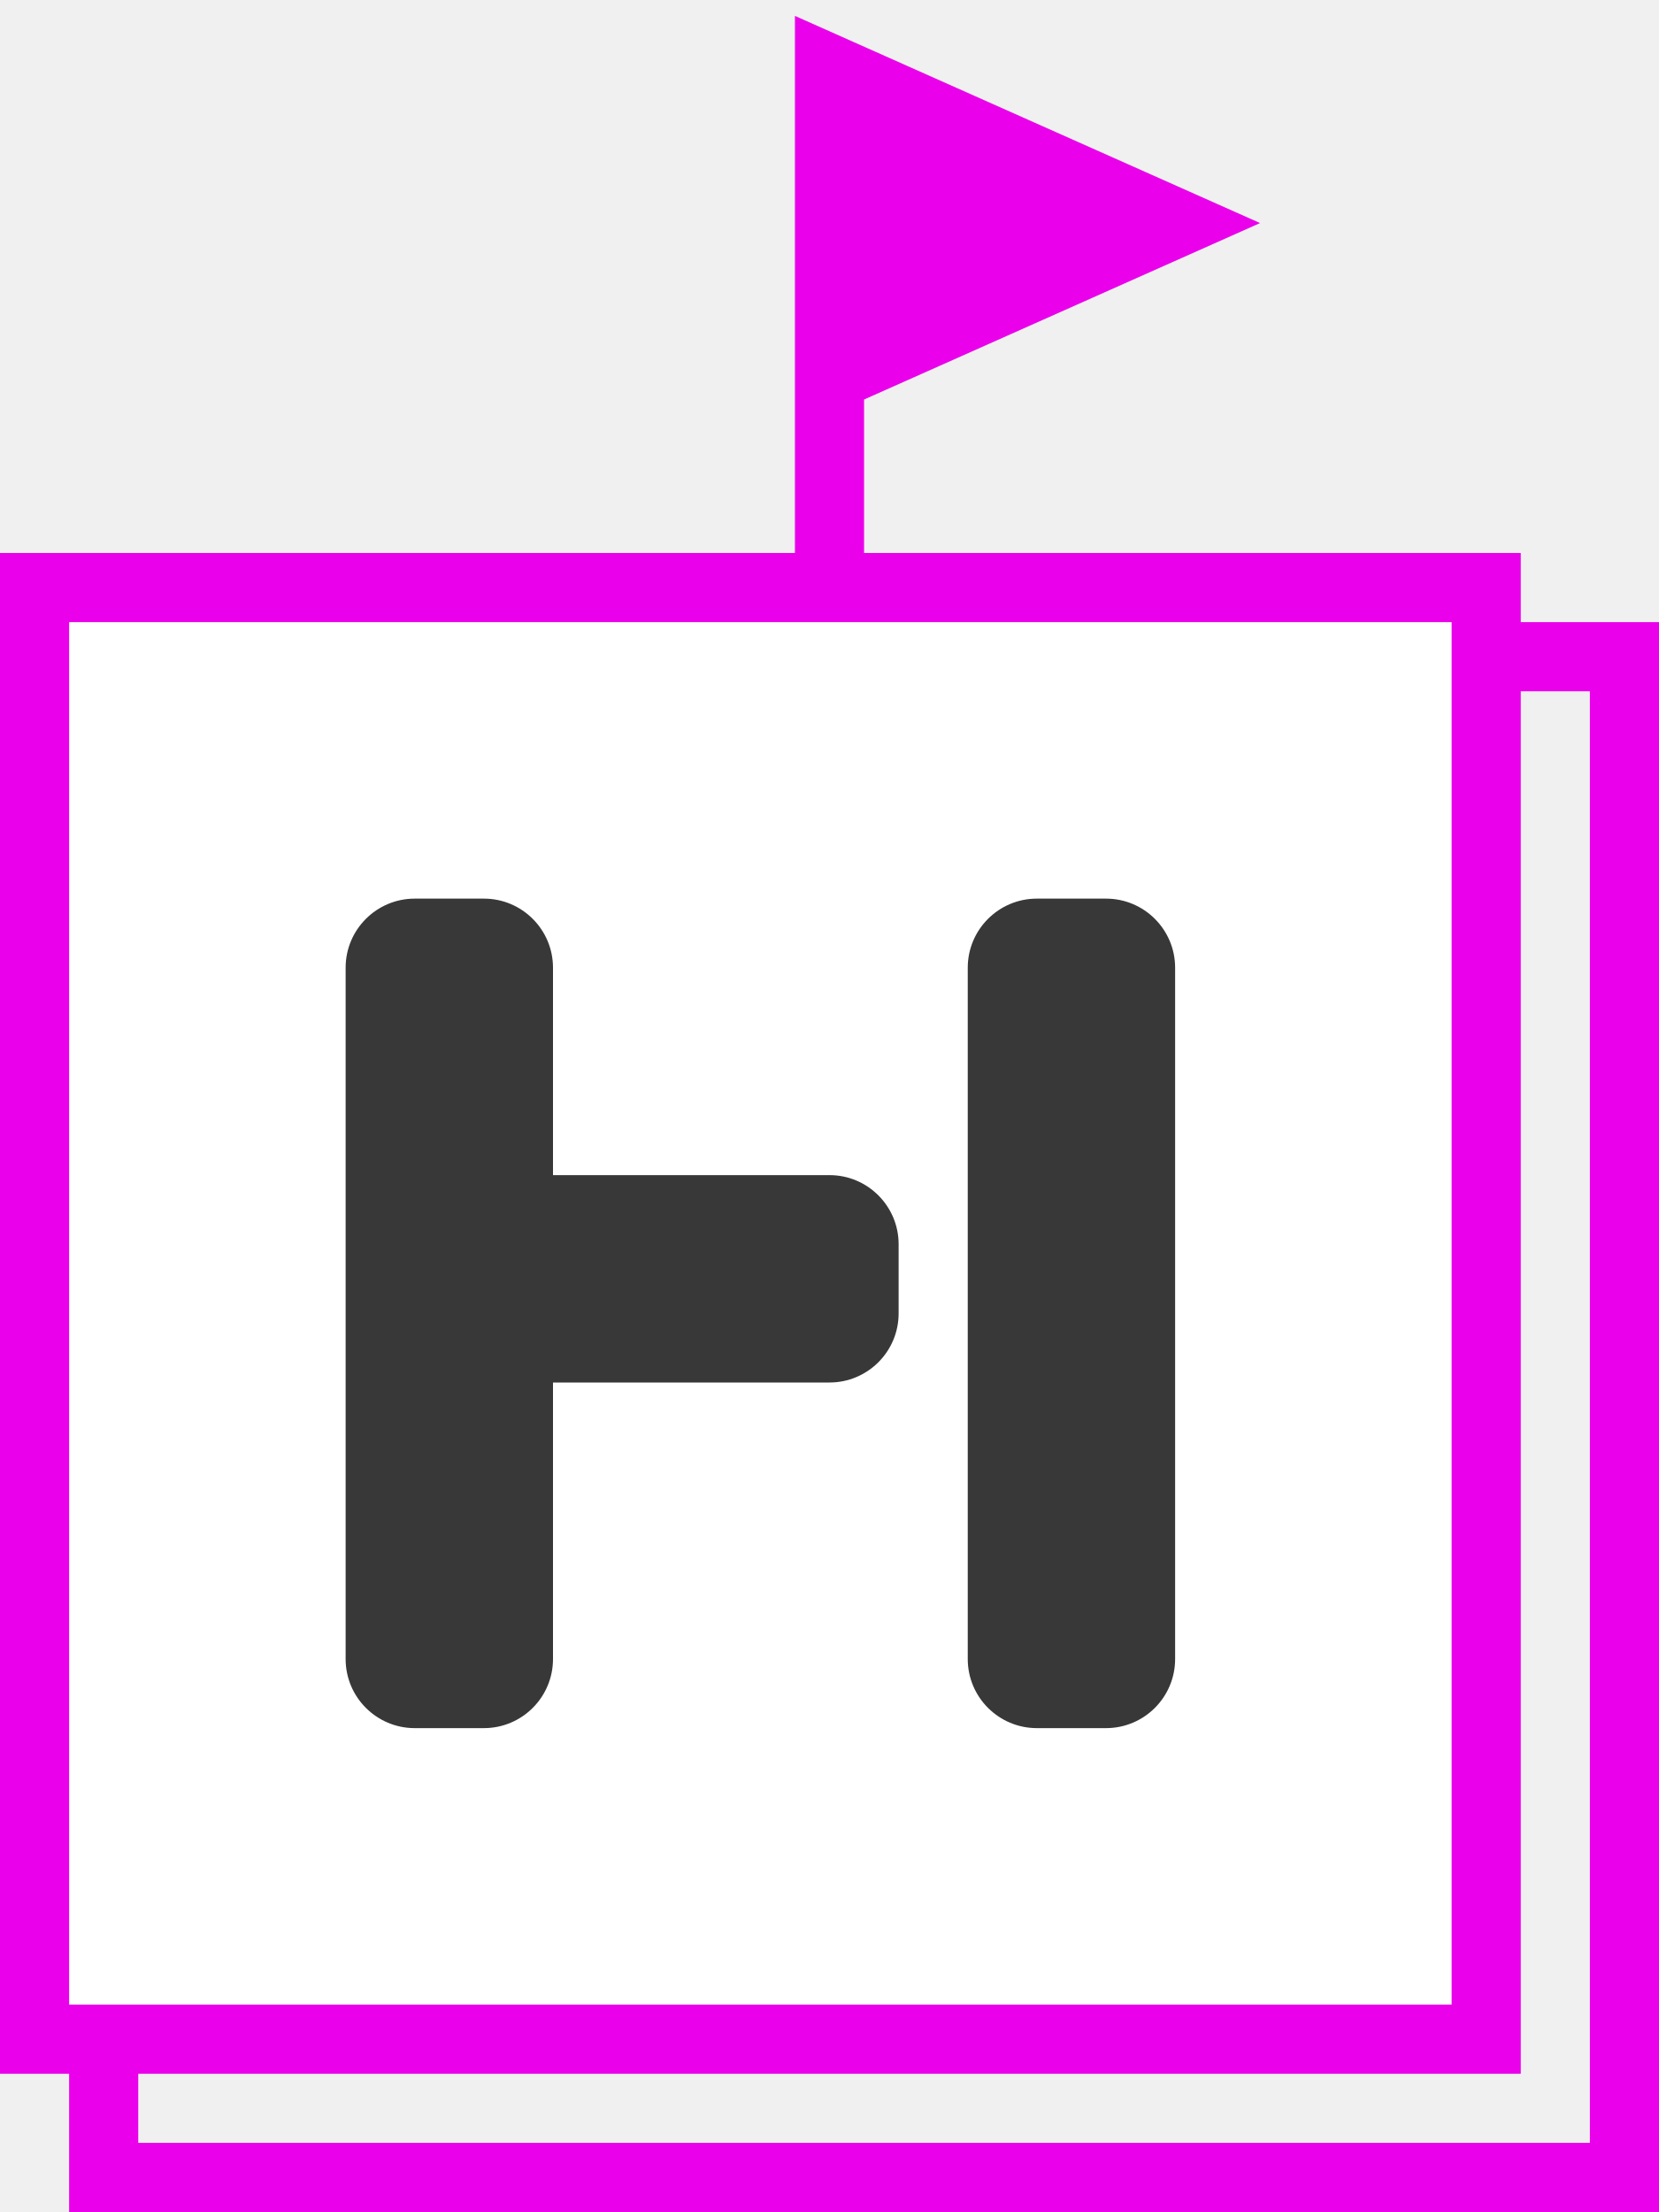
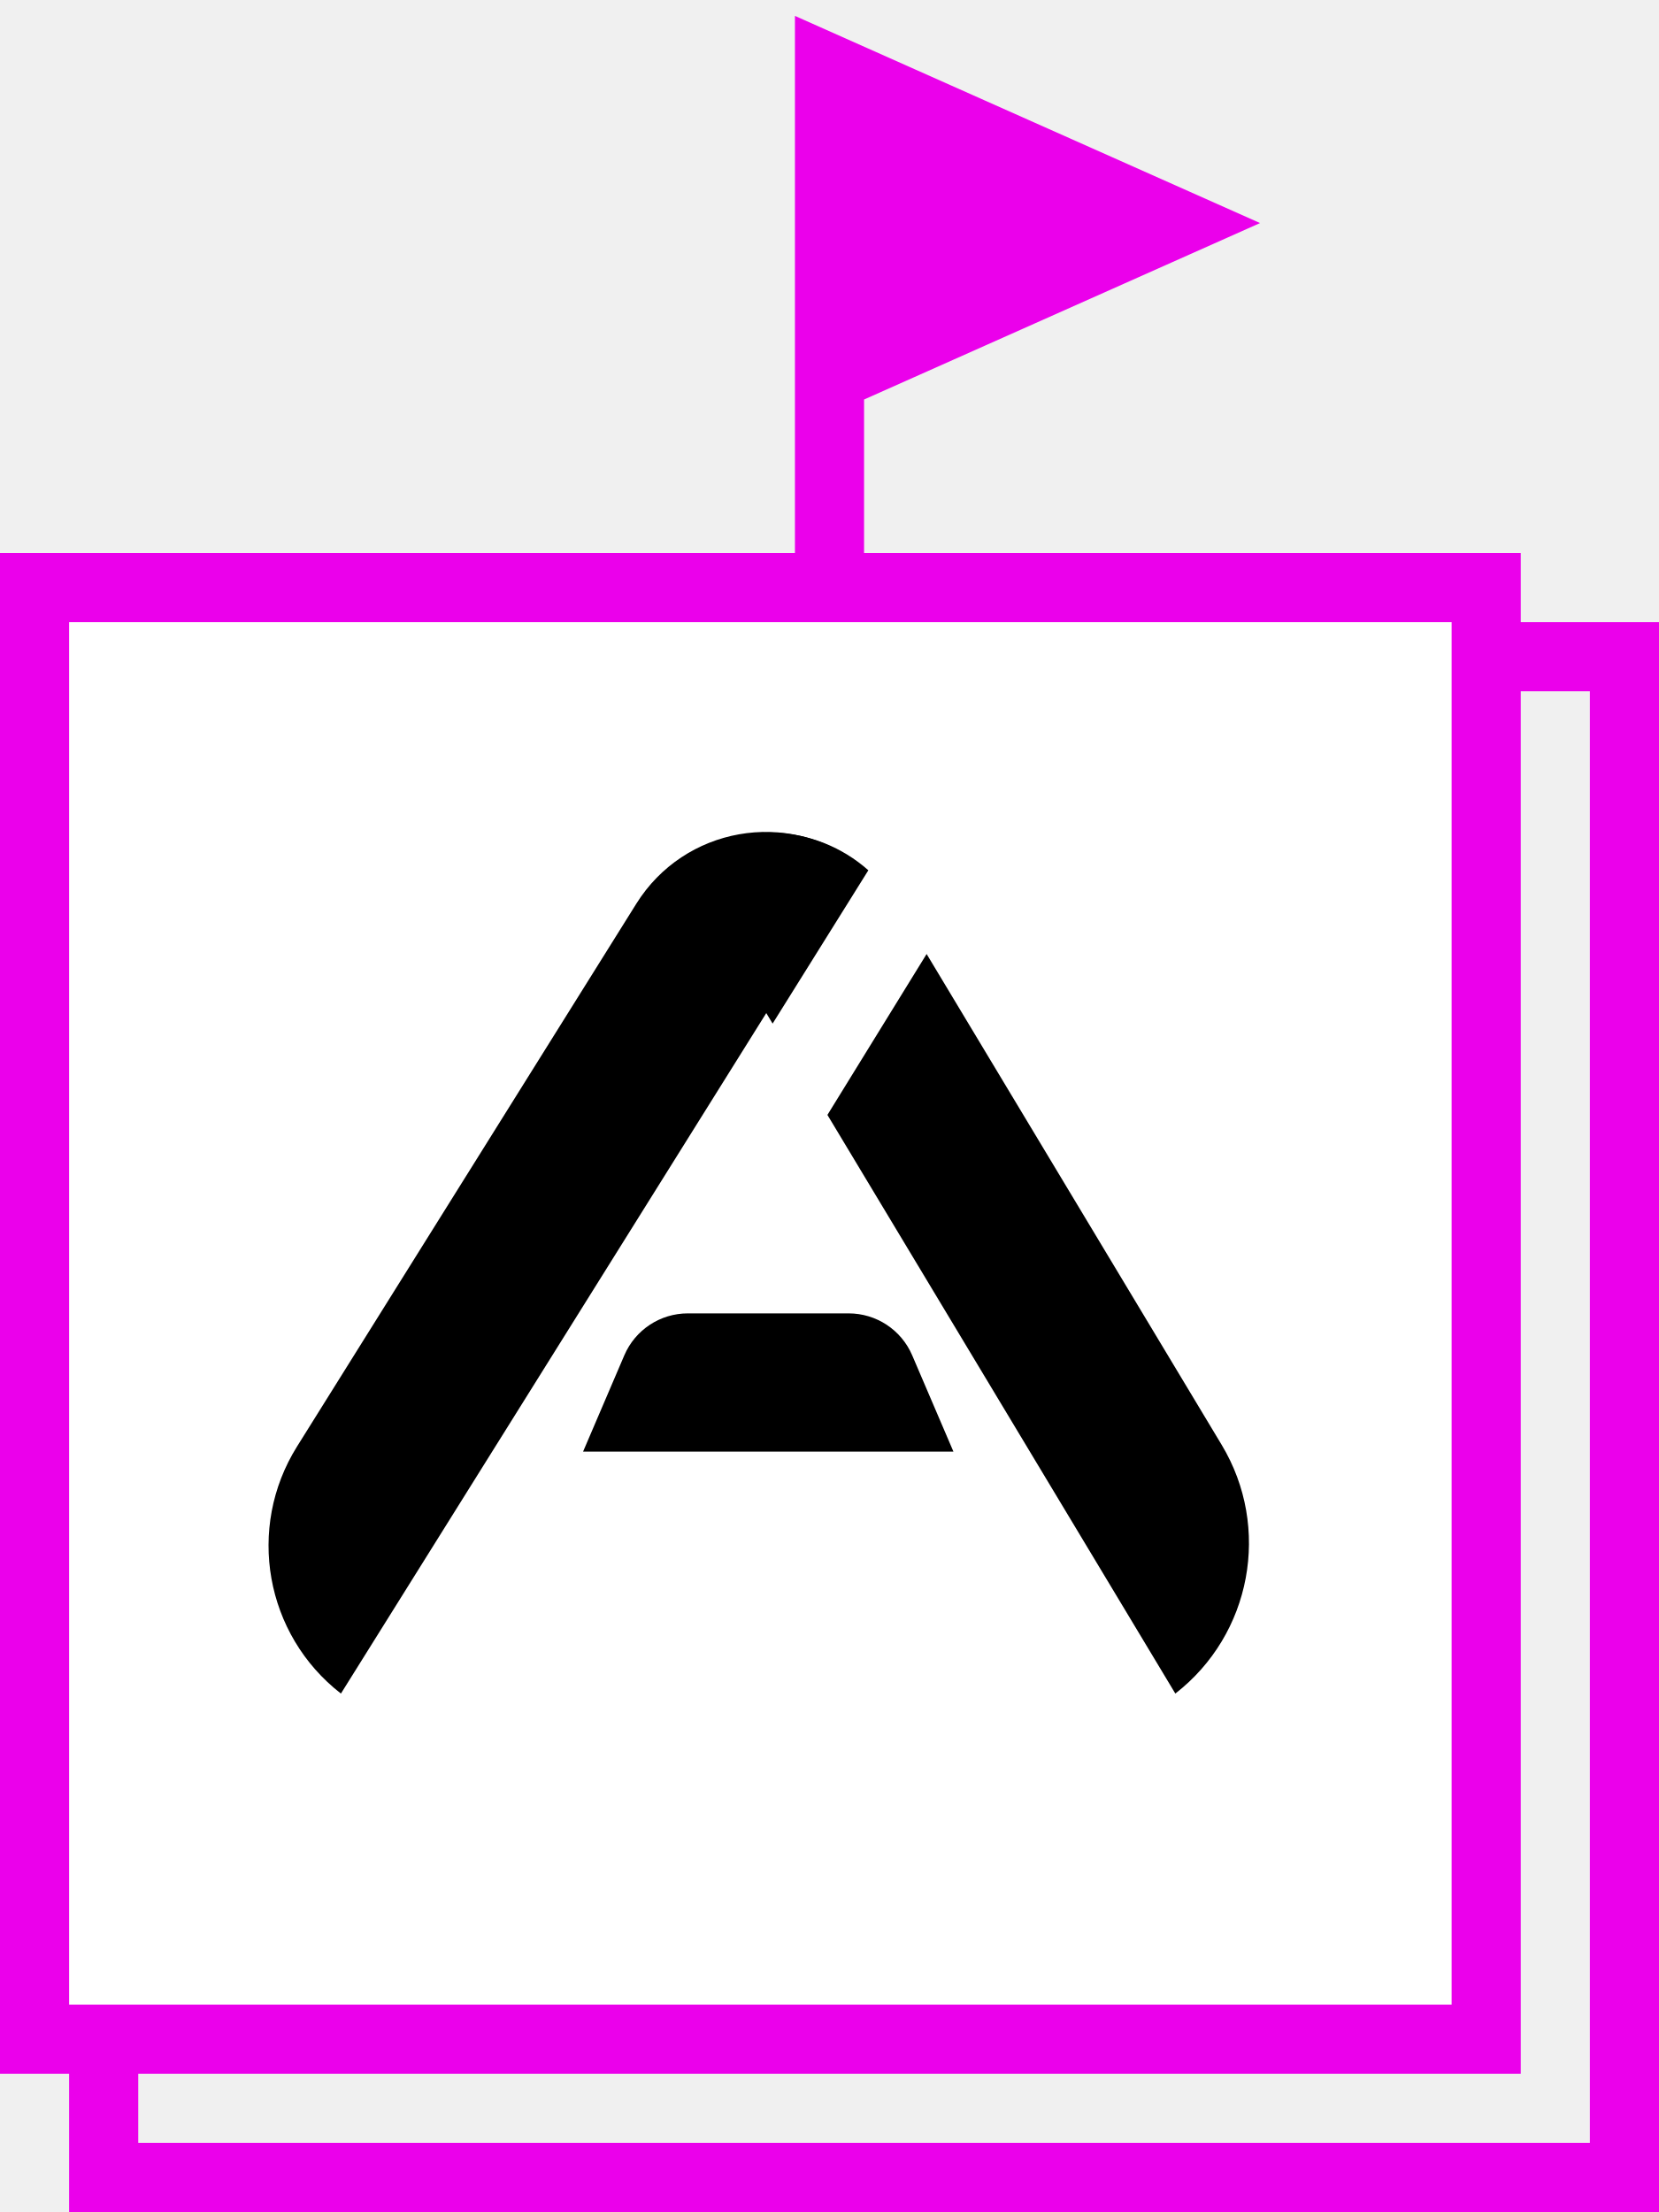
<svg xmlns="http://www.w3.org/2000/svg" width="24" height="32" viewBox="0 0 24 32" fill="none">
-   <g clip-path="url(#clip0_7893_7134)">
+   <g clip-path="url(#clip0_9229_11701)">
    <path d="M17 3.227L12 1V5.455L17 3.227Z" fill="#EB00EB" />
    <path d="M12 8V5.455M12 5.455V1L17 3.227L12 5.455Z" stroke="#EB00EB" />
    <path d="M1.5 9.5H23.5V31.5H1.5V9.5Z" stroke="#EB00EB" />
    <path d="M0.5 8.5H21.5V29.5H0.5V8.5Z" fill="white" stroke="#EB00EB" />
-     <rect x="14" y="13" width="3" height="12" rx="1" fill="#383838" />
-     <rect x="5" y="13" width="3" height="12" rx="1" fill="#383838" />
-     <path d="M12 17C12.552 17 13 17.448 13 18L13 19C13 19.552 12.552 20 12 20L8 20L8 17L12 17Z" fill="#383838" />
+     <path fill-rule="evenodd" clip-rule="evenodd" d="M4.932 24.5C3.835 23.648 3.56 22.104 4.297 20.926L9.205 13.074C9.898 11.964 11.399 11.697 12.433 12.5L4.932 24.5Z" fill="black" />
+     <path fill-rule="evenodd" clip-rule="evenodd" d="M8.435 21H13.793L13.196 19.606C13.038 19.238 12.677 19 12.276 19H9.951C9.551 19 9.19 19.238 9.032 19.606L8.435 21Z" fill="black" />
+     <path fill-rule="evenodd" clip-rule="evenodd" d="M12.562 12.59C11.804 11.916 10.638 11.841 9.789 12.5L11.177 14.808L12.562 12.59ZM11.97 16.129L17.003 24.5C18.105 23.644 18.393 22.099 17.674 20.903L13.405 13.801L11.97 16.129Z" fill="black" />
  </g>
  <defs>
-     <clipPath id="clip0_7893_7134">
+     <clipPath id="clip0_9229_11701">
      <rect width="24" height="32" fill="white" />
    </clipPath>
  </defs>
</svg>
